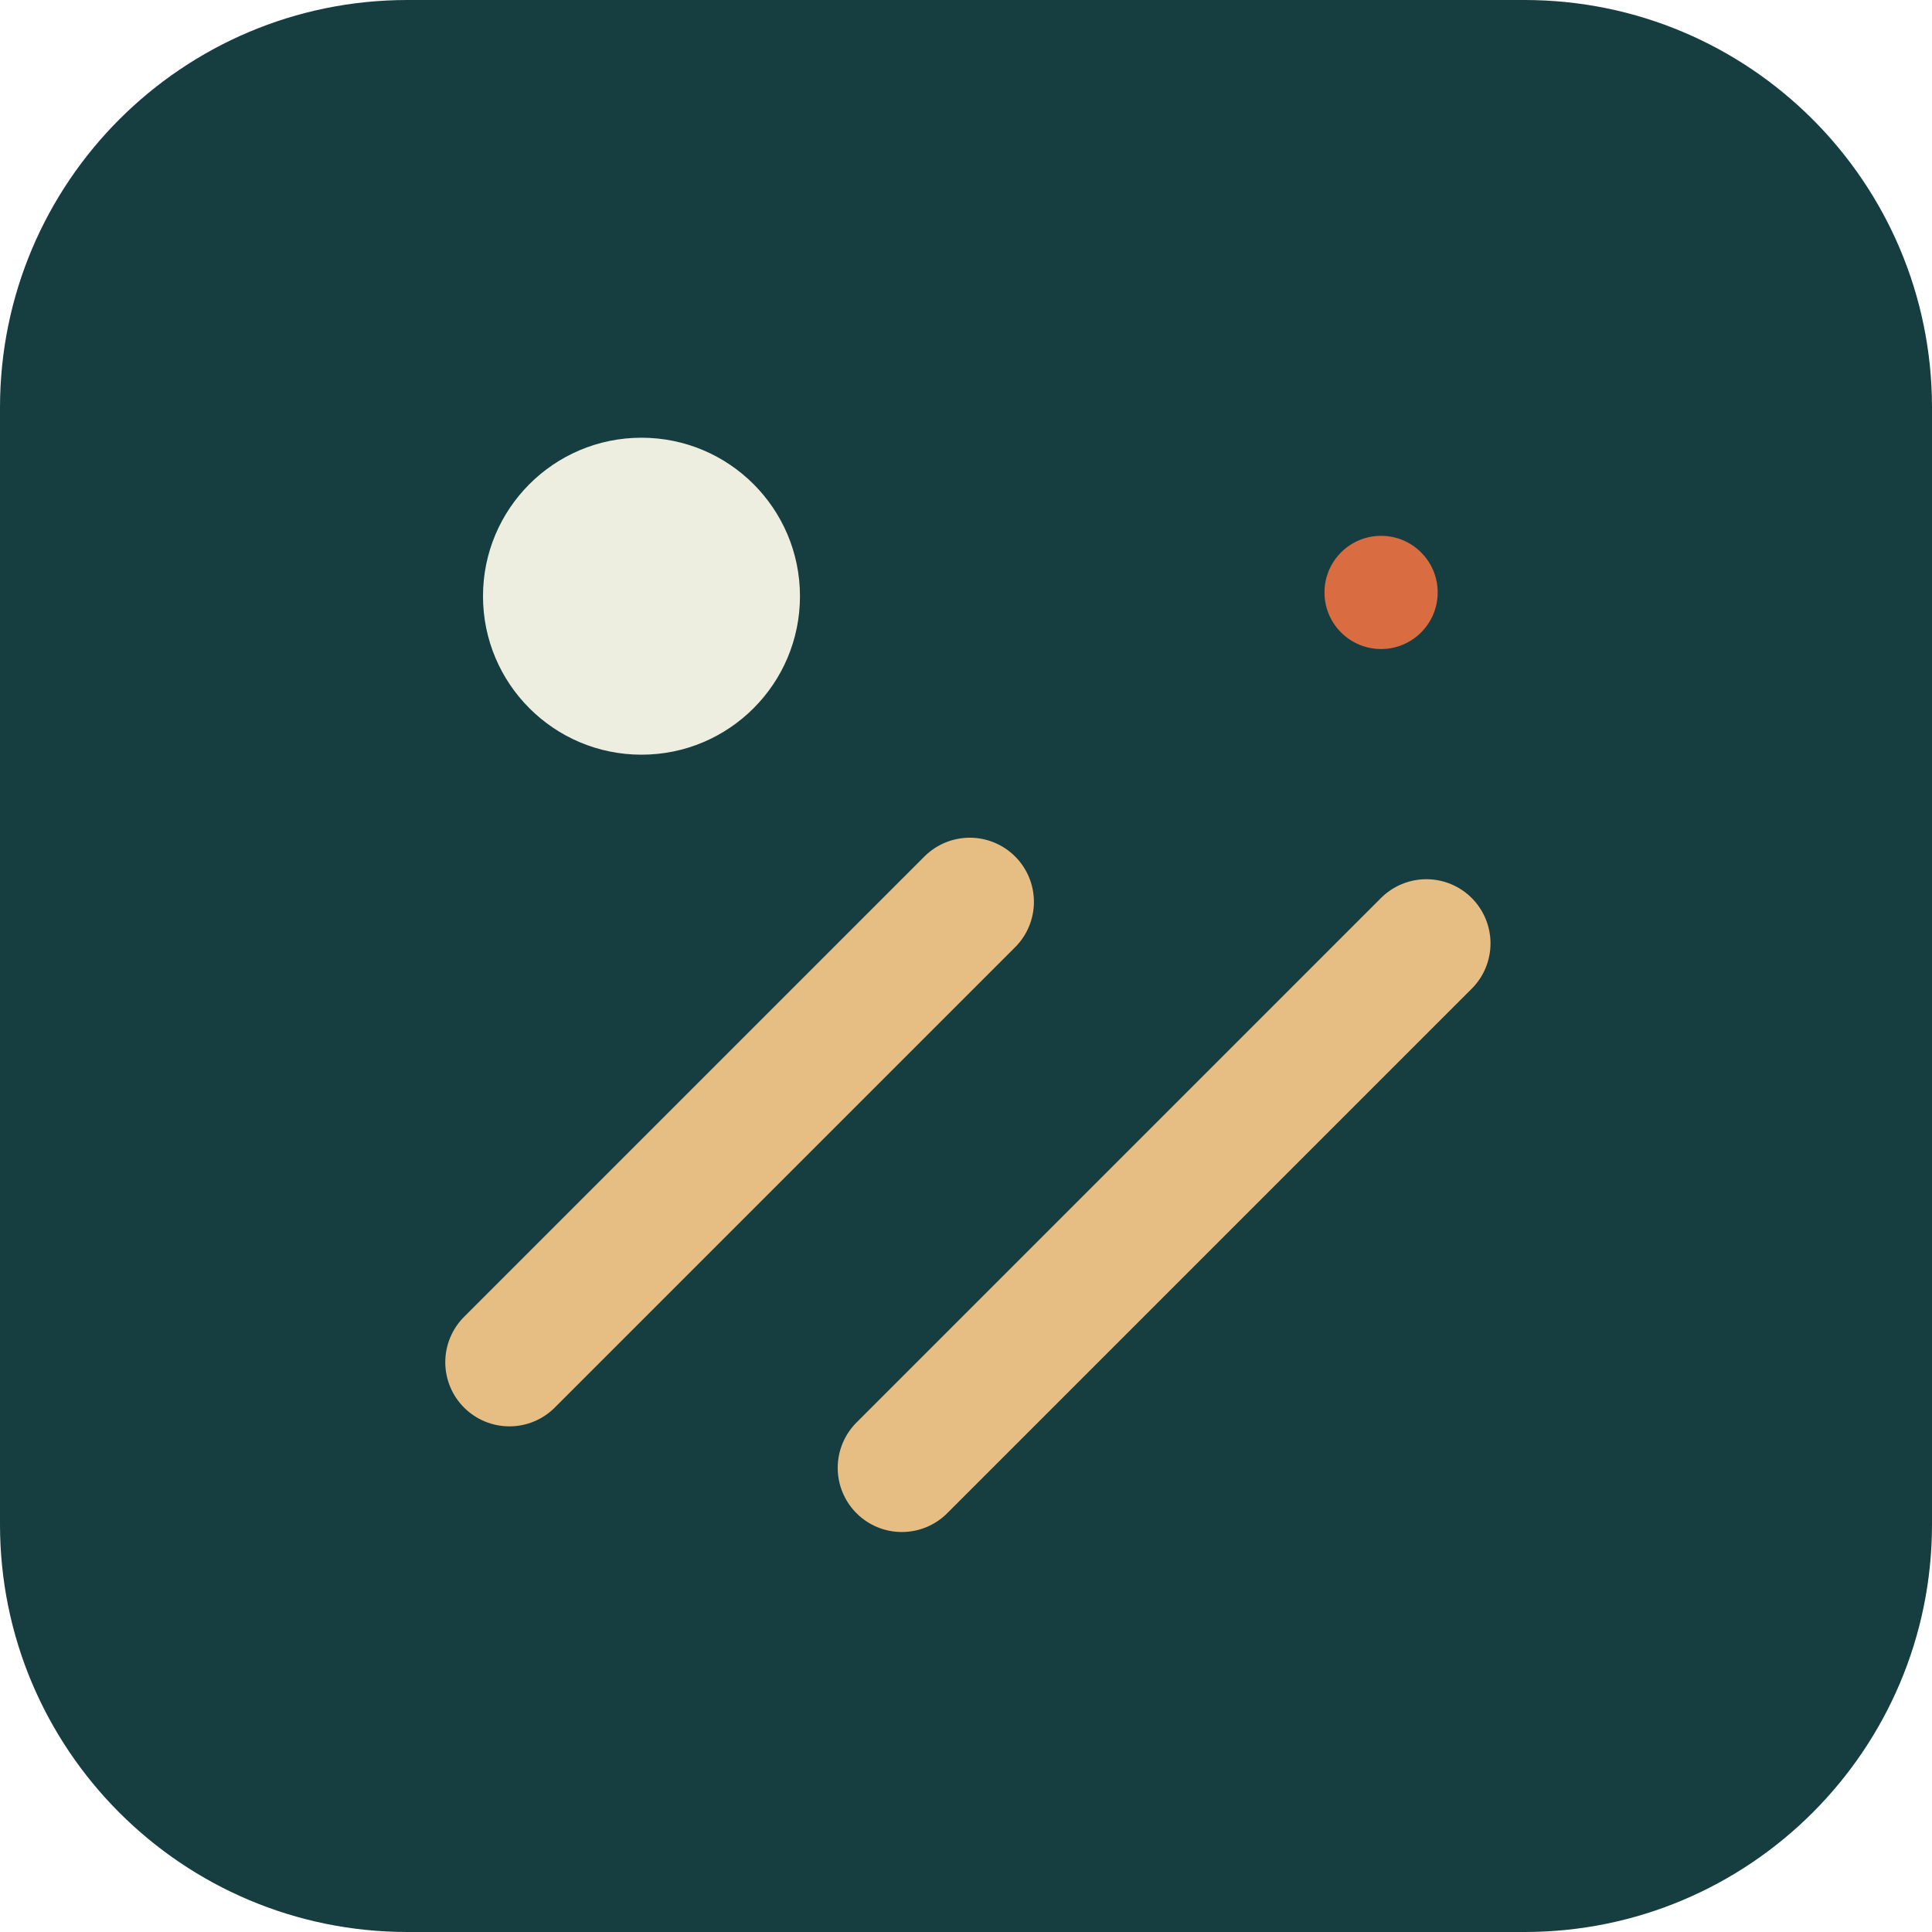
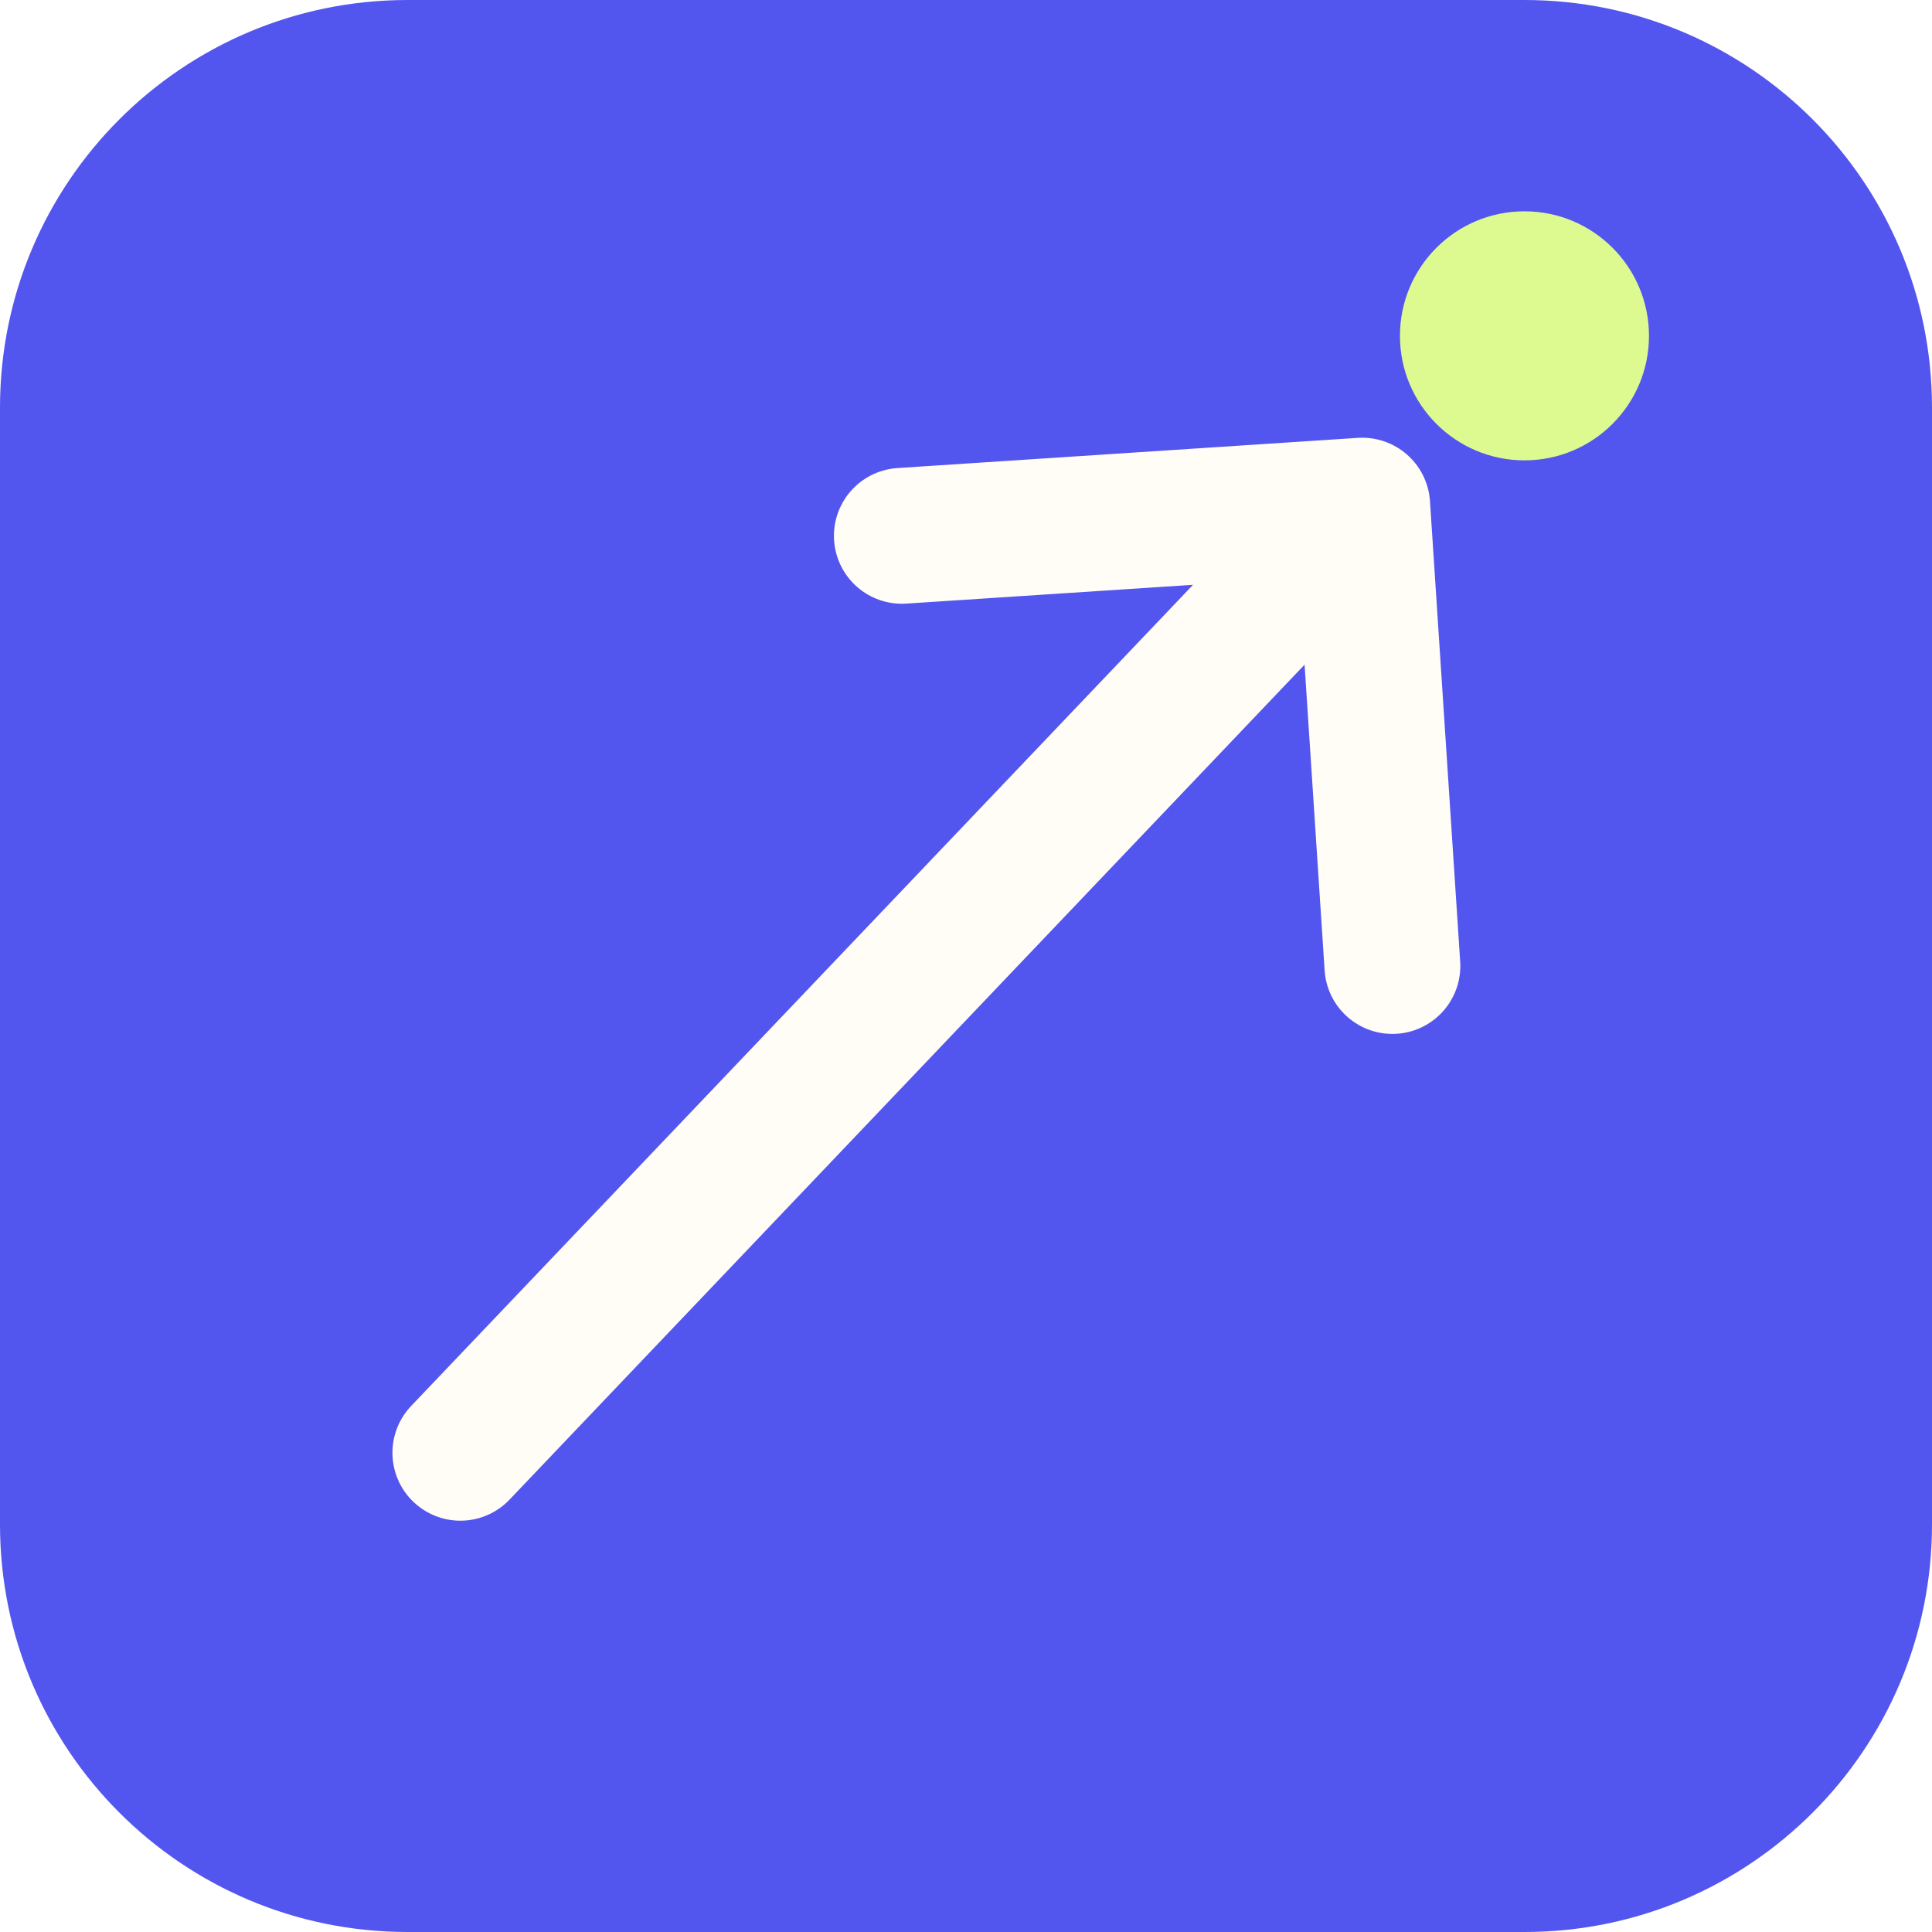
<svg xmlns="http://www.w3.org/2000/svg" viewBox="0 0 512 512">
-   <rect width="512" height="512" rx="108" fill="#163d40" />
-   <g stroke="#e6bd83" stroke-width="34" stroke-linecap="round">
-     <path d="m135 361 122-122m-18 150 139-139" />
-   </g>
-   <circle cx="170" cy="158" r="42" fill="#edeee0" />
-   <circle cx="366" cy="157" r="15" fill="#d96c40" />
+   <rect width="512" height="512" rx="108" fill="#5355ef" />
+   <path d="M122 385 361 134M239 142l122-8 8 122" fill="none" stroke="#fffdf5" stroke-width="36" stroke-linecap="round" stroke-linejoin="round" />
+   <circle cx="404" cy="89" r="33" fill="#ddfa91" />
</svg>
